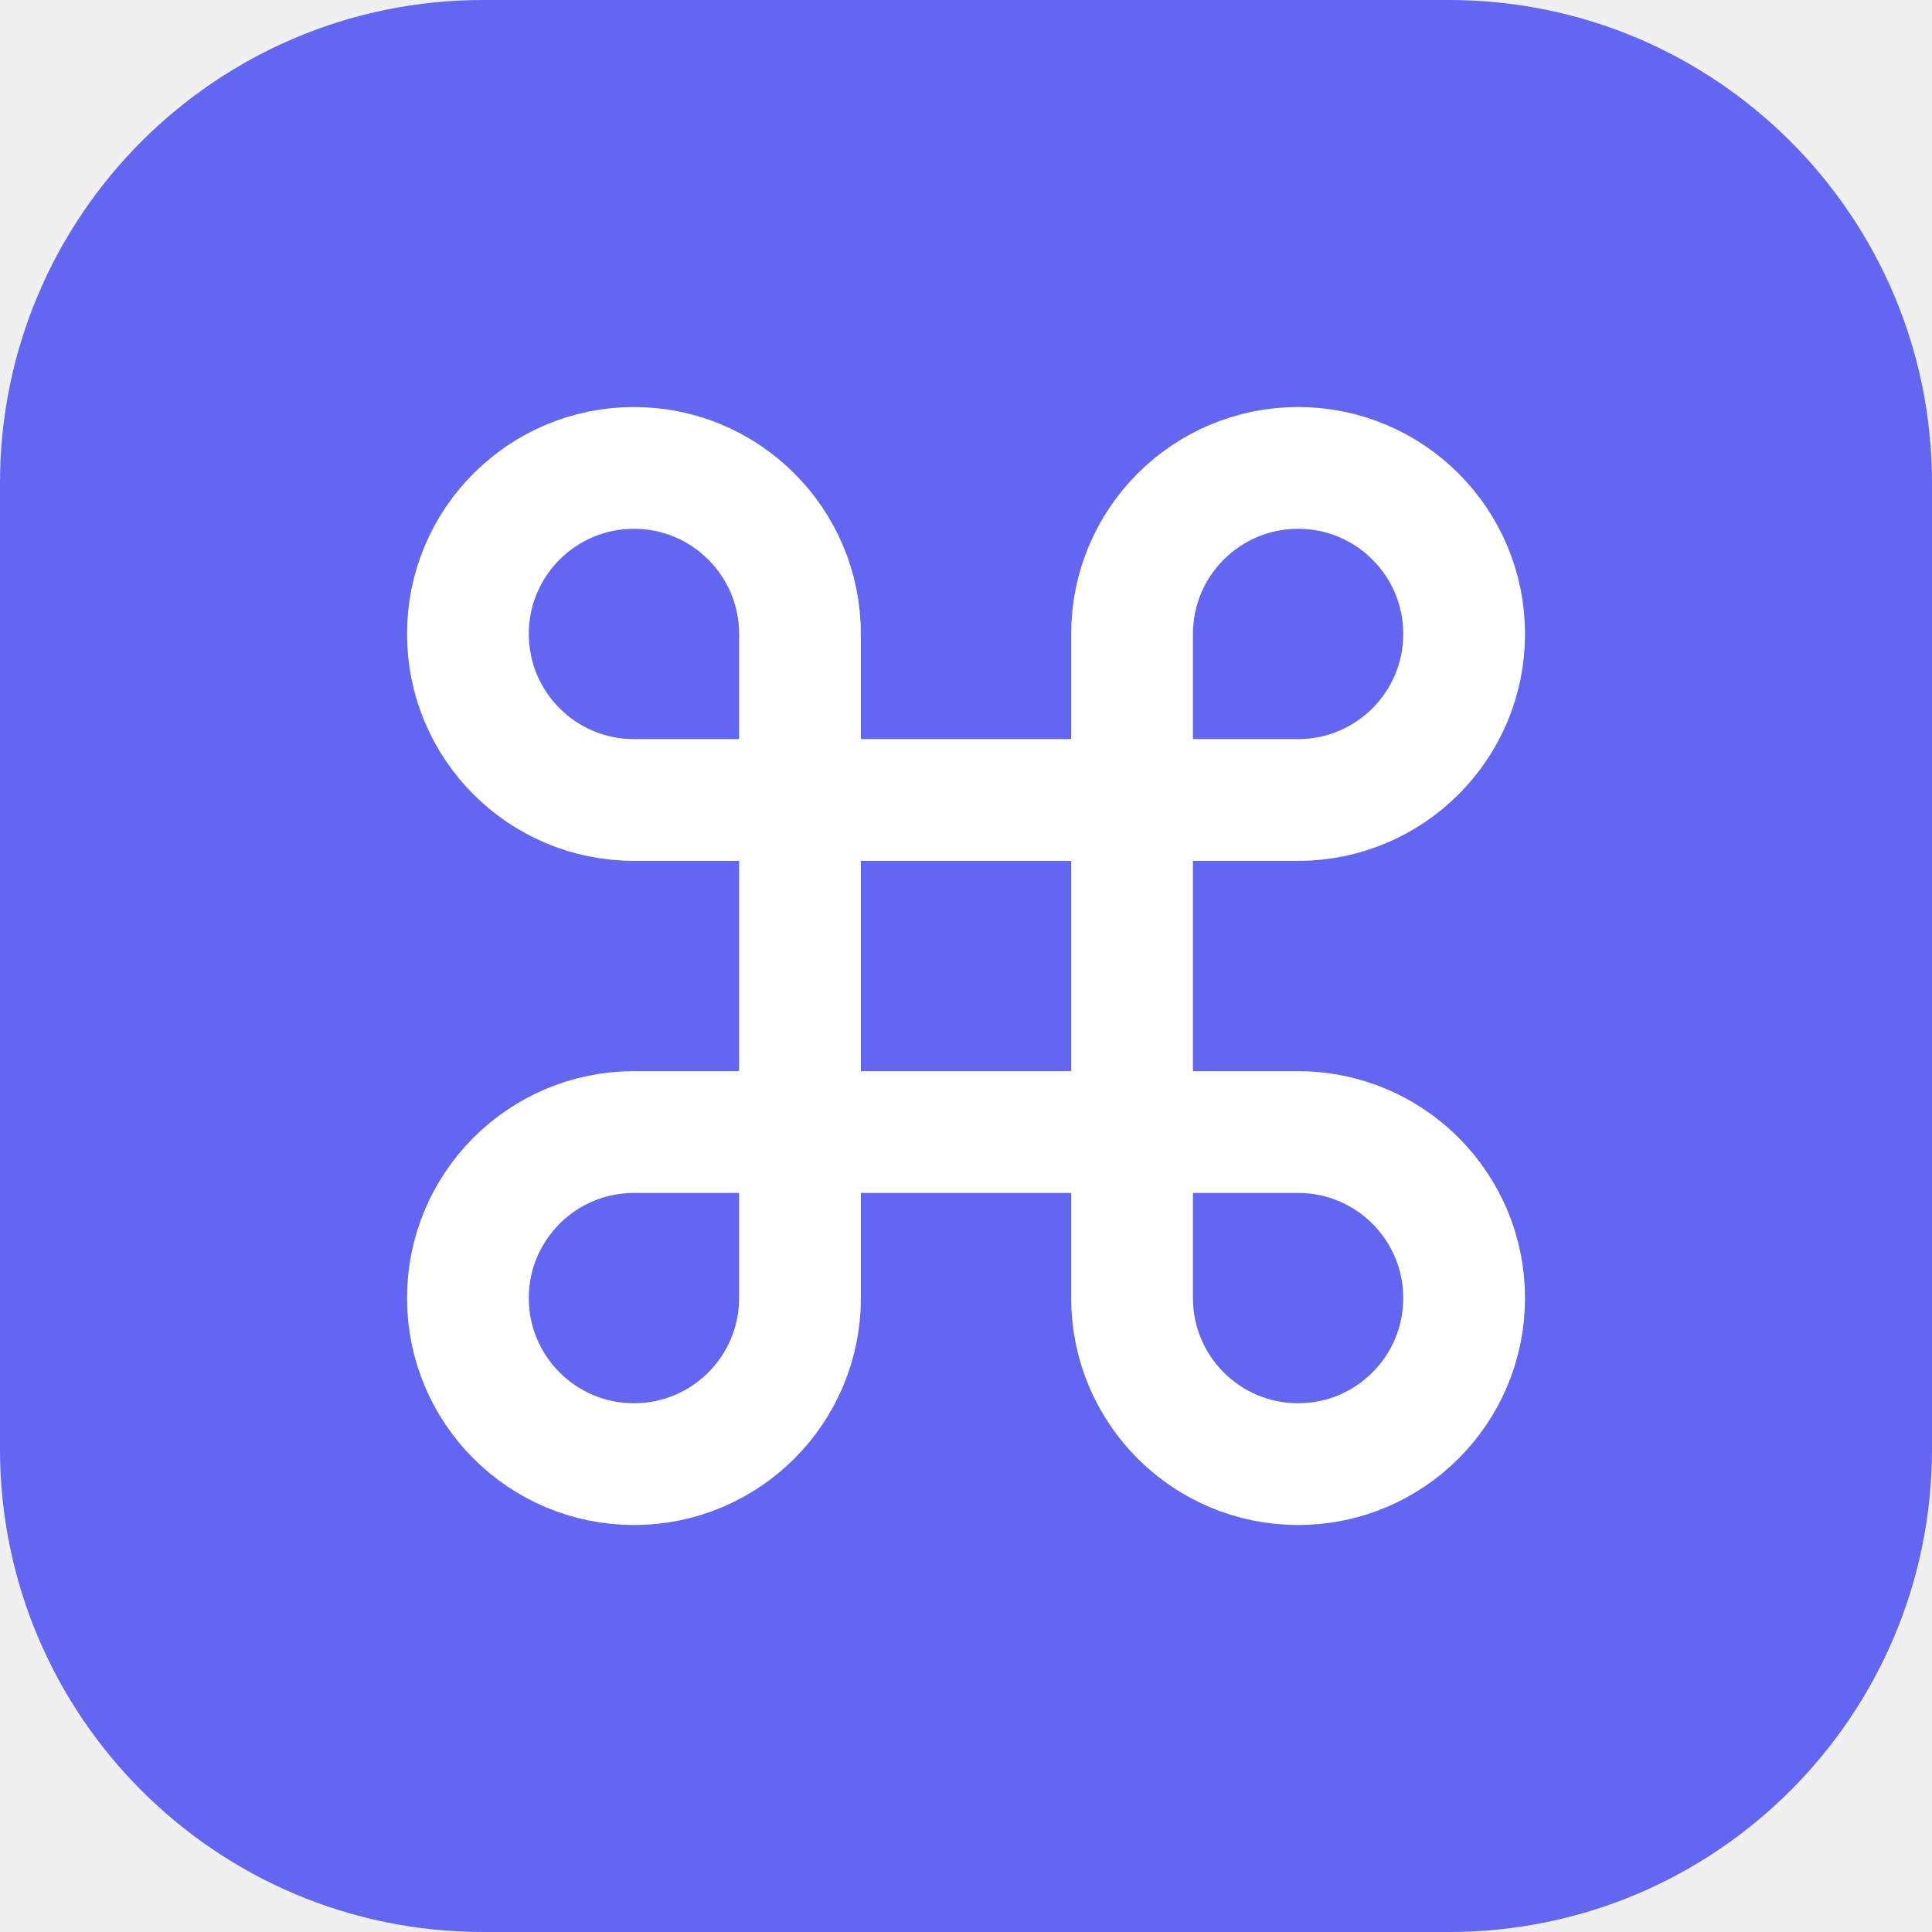
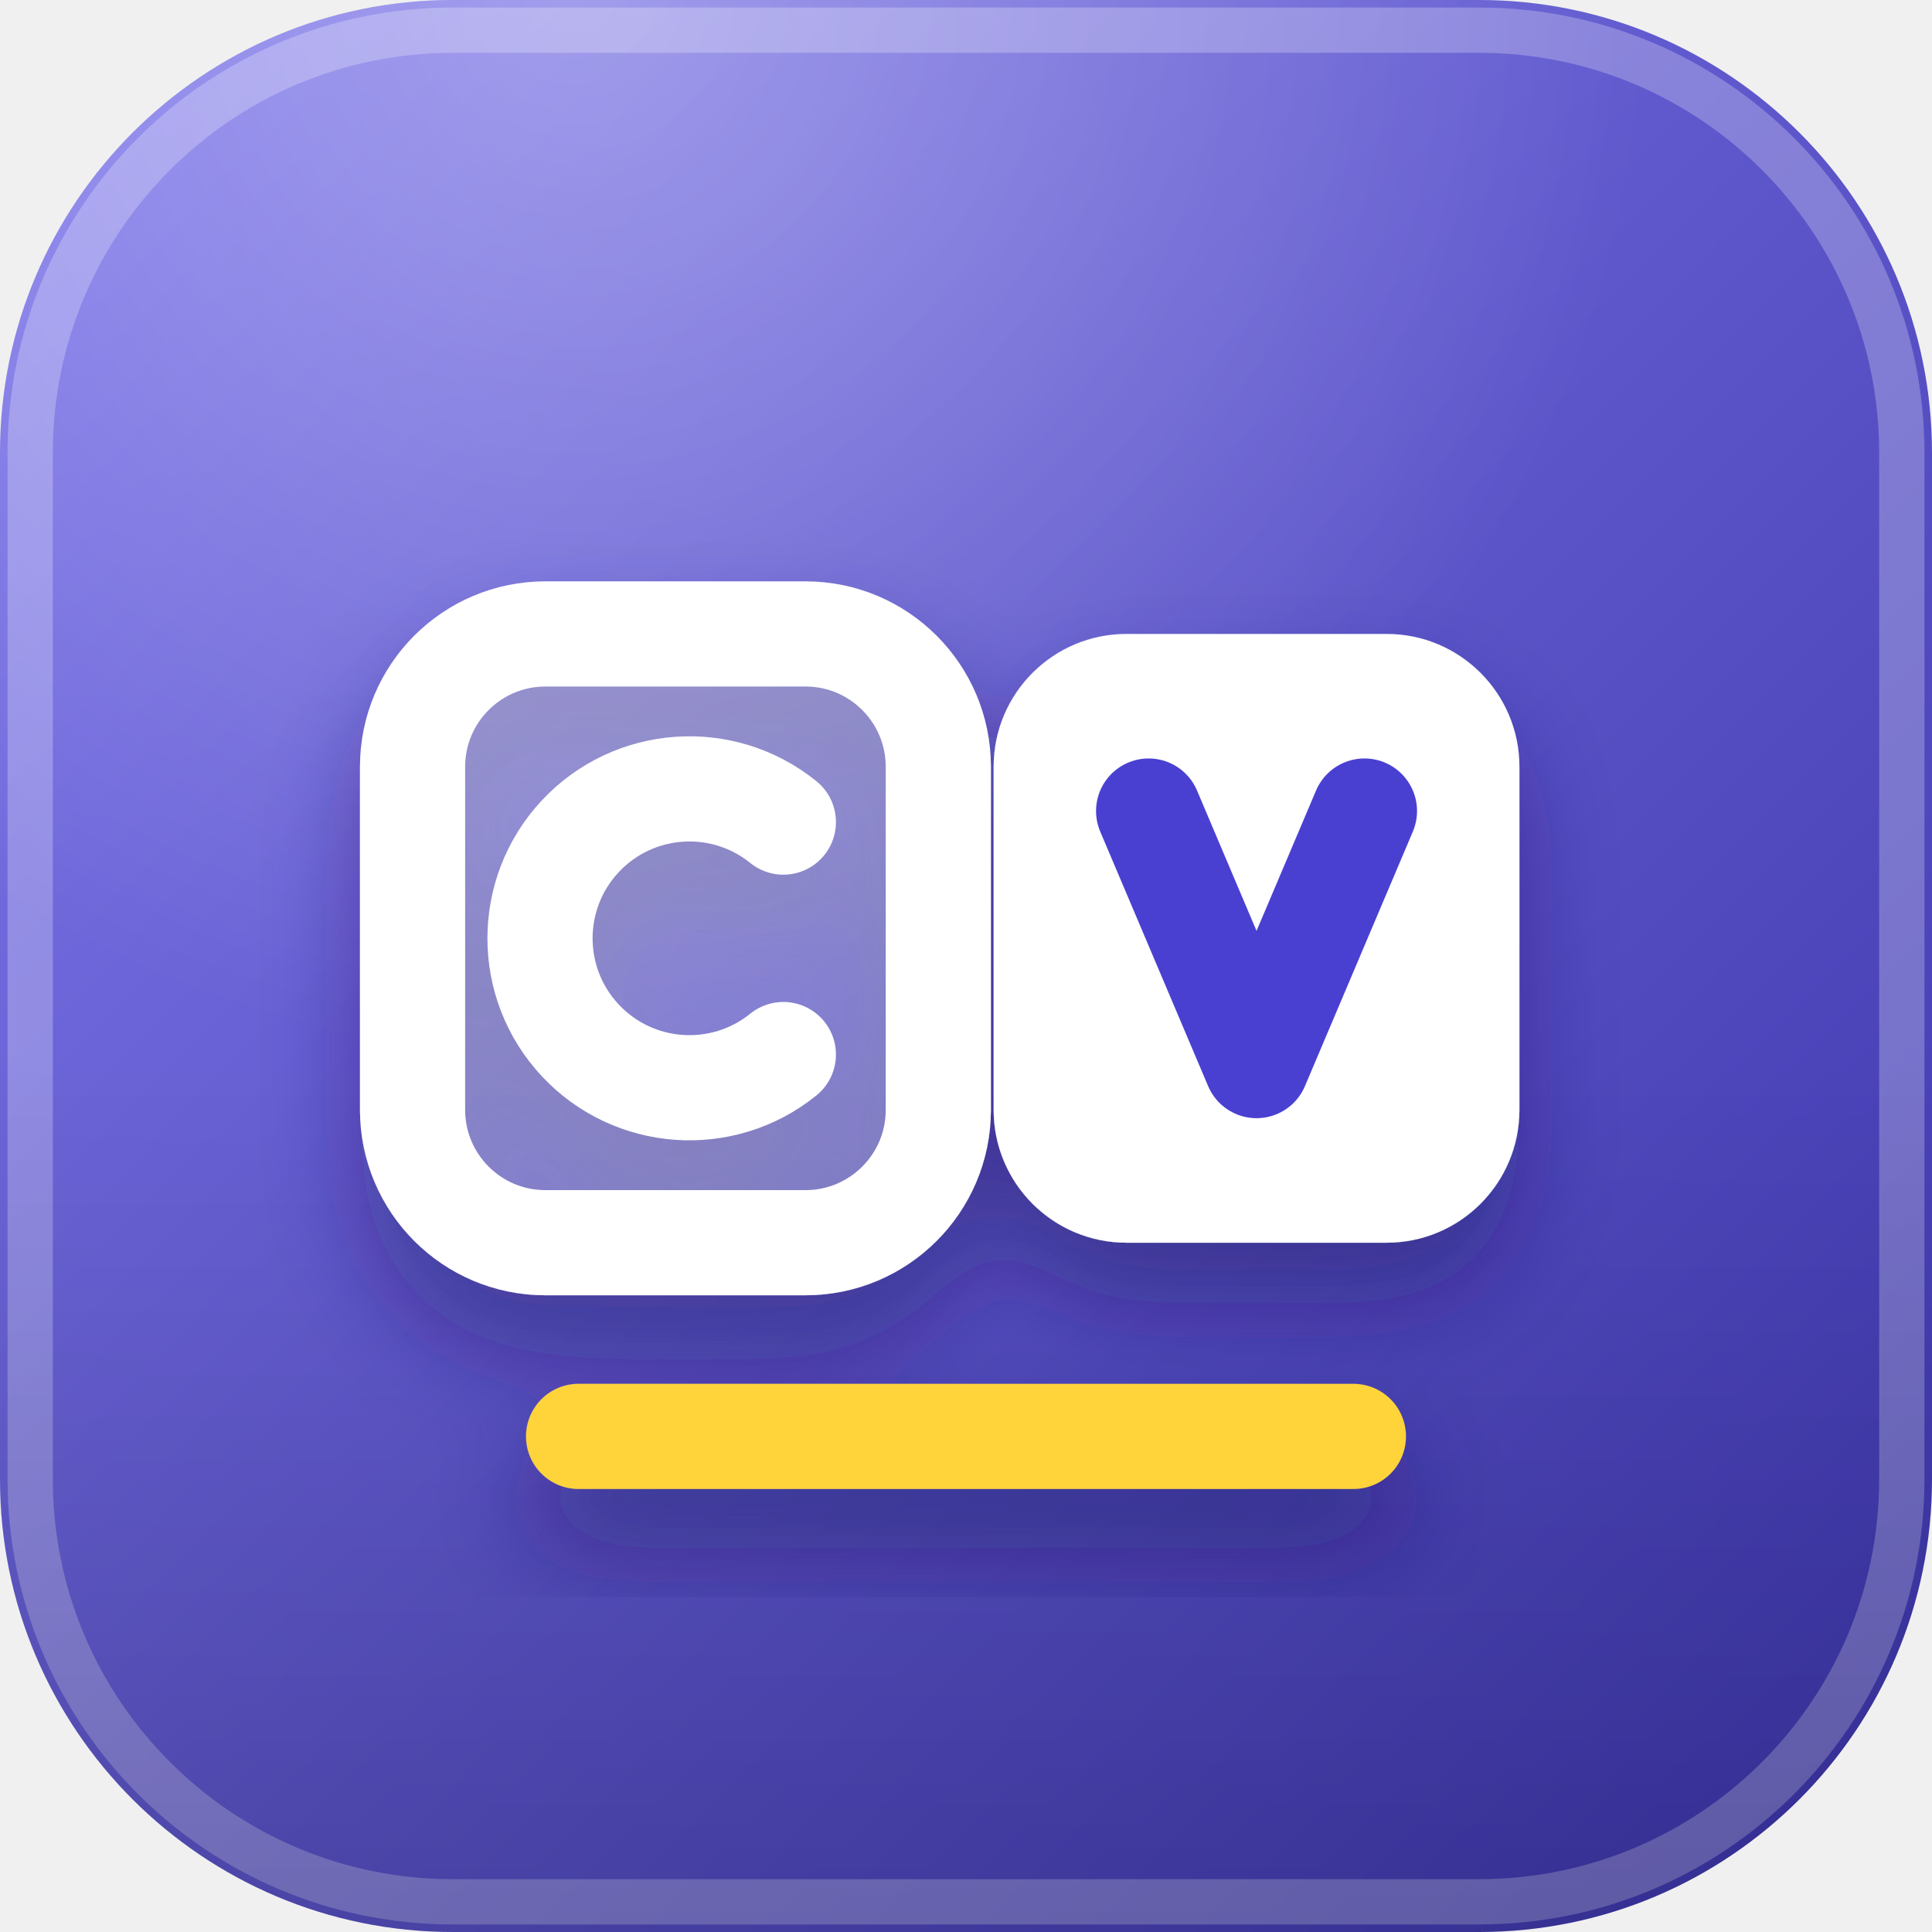
- <svg xmlns="http://www.w3.org/2000/svg" viewBox="0 0 32 32">
-   <rect width="32" height="32" rx="8" fill="#6366f1" />
-   <g transform="translate(5 5) scale(.9167)" fill="none" stroke="white" stroke-width="2.2" stroke-linecap="round" stroke-linejoin="round">
-     <path d="M15 6v12a3 3 0 1 0 3-3H6a3 3 0 1 0 3 3V6a3 3 0 1 0-3 3h12a3 3 0 1 0-3-3" />
+ <svg xmlns="http://www.w3.org/2000/svg" viewBox="0 0 64 64">
+   <defs>
+     <linearGradient id="bhotkeys-trainer" x1="0" y1="0" x2="1" y2="1">
+       <stop offset="0" stop-color="#8079ec" />
+       <stop offset="1" stop-color="#3a33a9" />
+     </linearGradient>
+     <linearGradient id="vhotkeys-trainer" x1="0" y1="0" x2="0" y2="1">
+       <stop offset=".55" stop-color="#000" stop-opacity="0" />
+       <stop offset="1" stop-color="#000" stop-opacity=".16" />
+     </linearGradient>
+     <radialGradient id="hhotkeys-trainer" cx=".3" cy="0" r="1">
+       <stop offset="0" stop-color="#fff" stop-opacity=".32" />
+       <stop offset=".55" stop-color="#fff" stop-opacity="0" />
+     </radialGradient>
+     <radialGradient id="ir" cx=".35" cy=".35" r=".8">
+       <stop offset="0" stop-color="#7DD3FC" />
+       <stop offset=".6" stop-color="#22C55E" />
+       <stop offset="1" stop-color="#0E7490" />
+     </radialGradient>
+     <filter id="dhotkeys-trainer" x="-20%" y="-20%" width="140%" height="140%">
+       <feDropShadow dx="0" dy="1.1" stdDeviation=".9" flood-color="#231f67" flood-opacity=".45" />
+     </filter>
+   </defs>
+   <rect width="64" height="64" rx="15" fill="url(#bhotkeys-trainer)" />
+   <rect width="64" height="64" rx="15" fill="url(#hhotkeys-trainer)" />
+   <rect x="1" y="1" width="62" height="62" rx="14" fill="none" stroke="#fff" stroke-opacity=".25" stroke-width="1.5" />
+   <rect width="64" height="64" rx="15" fill="url(#vhotkeys-trainer)" />
+   <g filter="url(#dhotkeys-trainer)" transform="translate(10 10) scale(1.8333)">
+     <rect x="2" y="6" width="9.5" height="11" rx="2.4" fill="#fff" fill-opacity=".2" stroke="#fff" stroke-width="1.9" stroke-linejoin="round" />
+     <rect x="12.5" y="6" width="9.5" height="11" rx="2.4" fill="#fff" />
+     <path d="M8.7 9.4a2.7 2.7 0 1 0 0 4.2" fill="none" stroke="#fff" stroke-width="1.9" stroke-linecap="round" stroke-linejoin="round" />
+     <path d="M15.3 9.2l1.95 4.6 1.95-4.6" fill="none" stroke="#4840d2" stroke-width="1.9" stroke-linecap="round" stroke-linejoin="round" />
+     <path d="M5 20.5h14" stroke="#FFD43B" fill="none" stroke-width="1.9" stroke-linecap="round" stroke-linejoin="round" />
  </g>
</svg>
